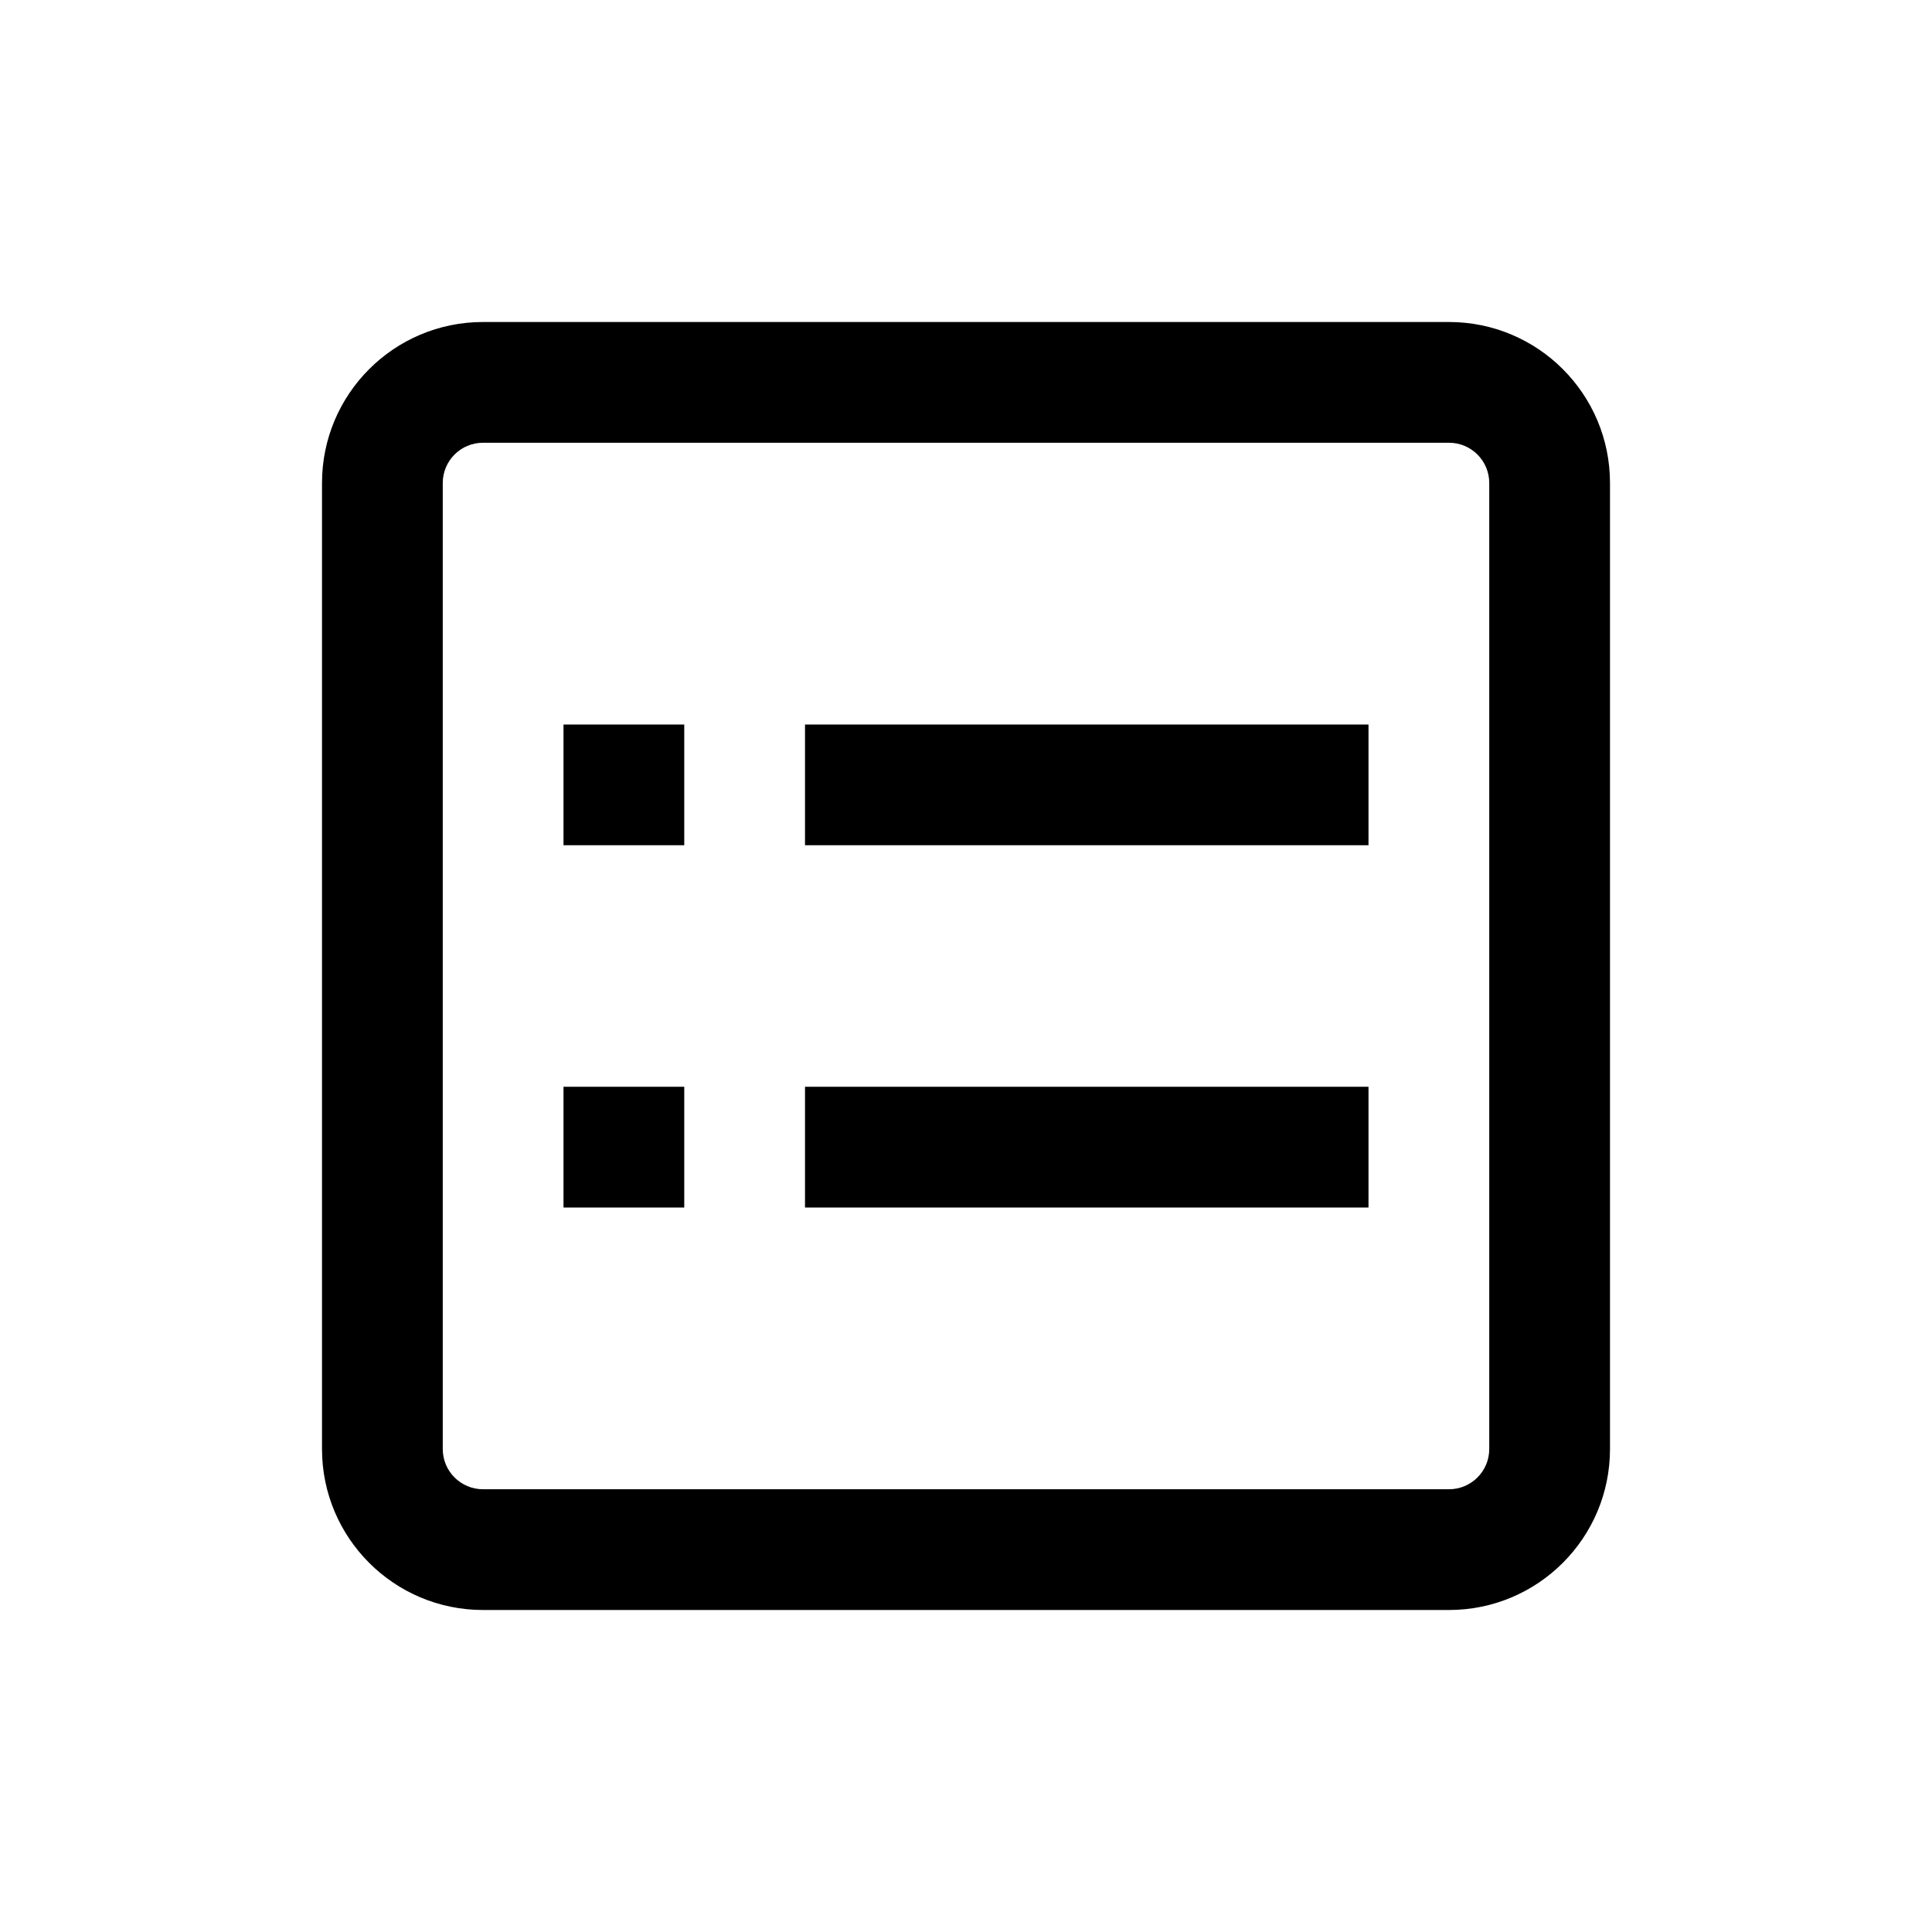
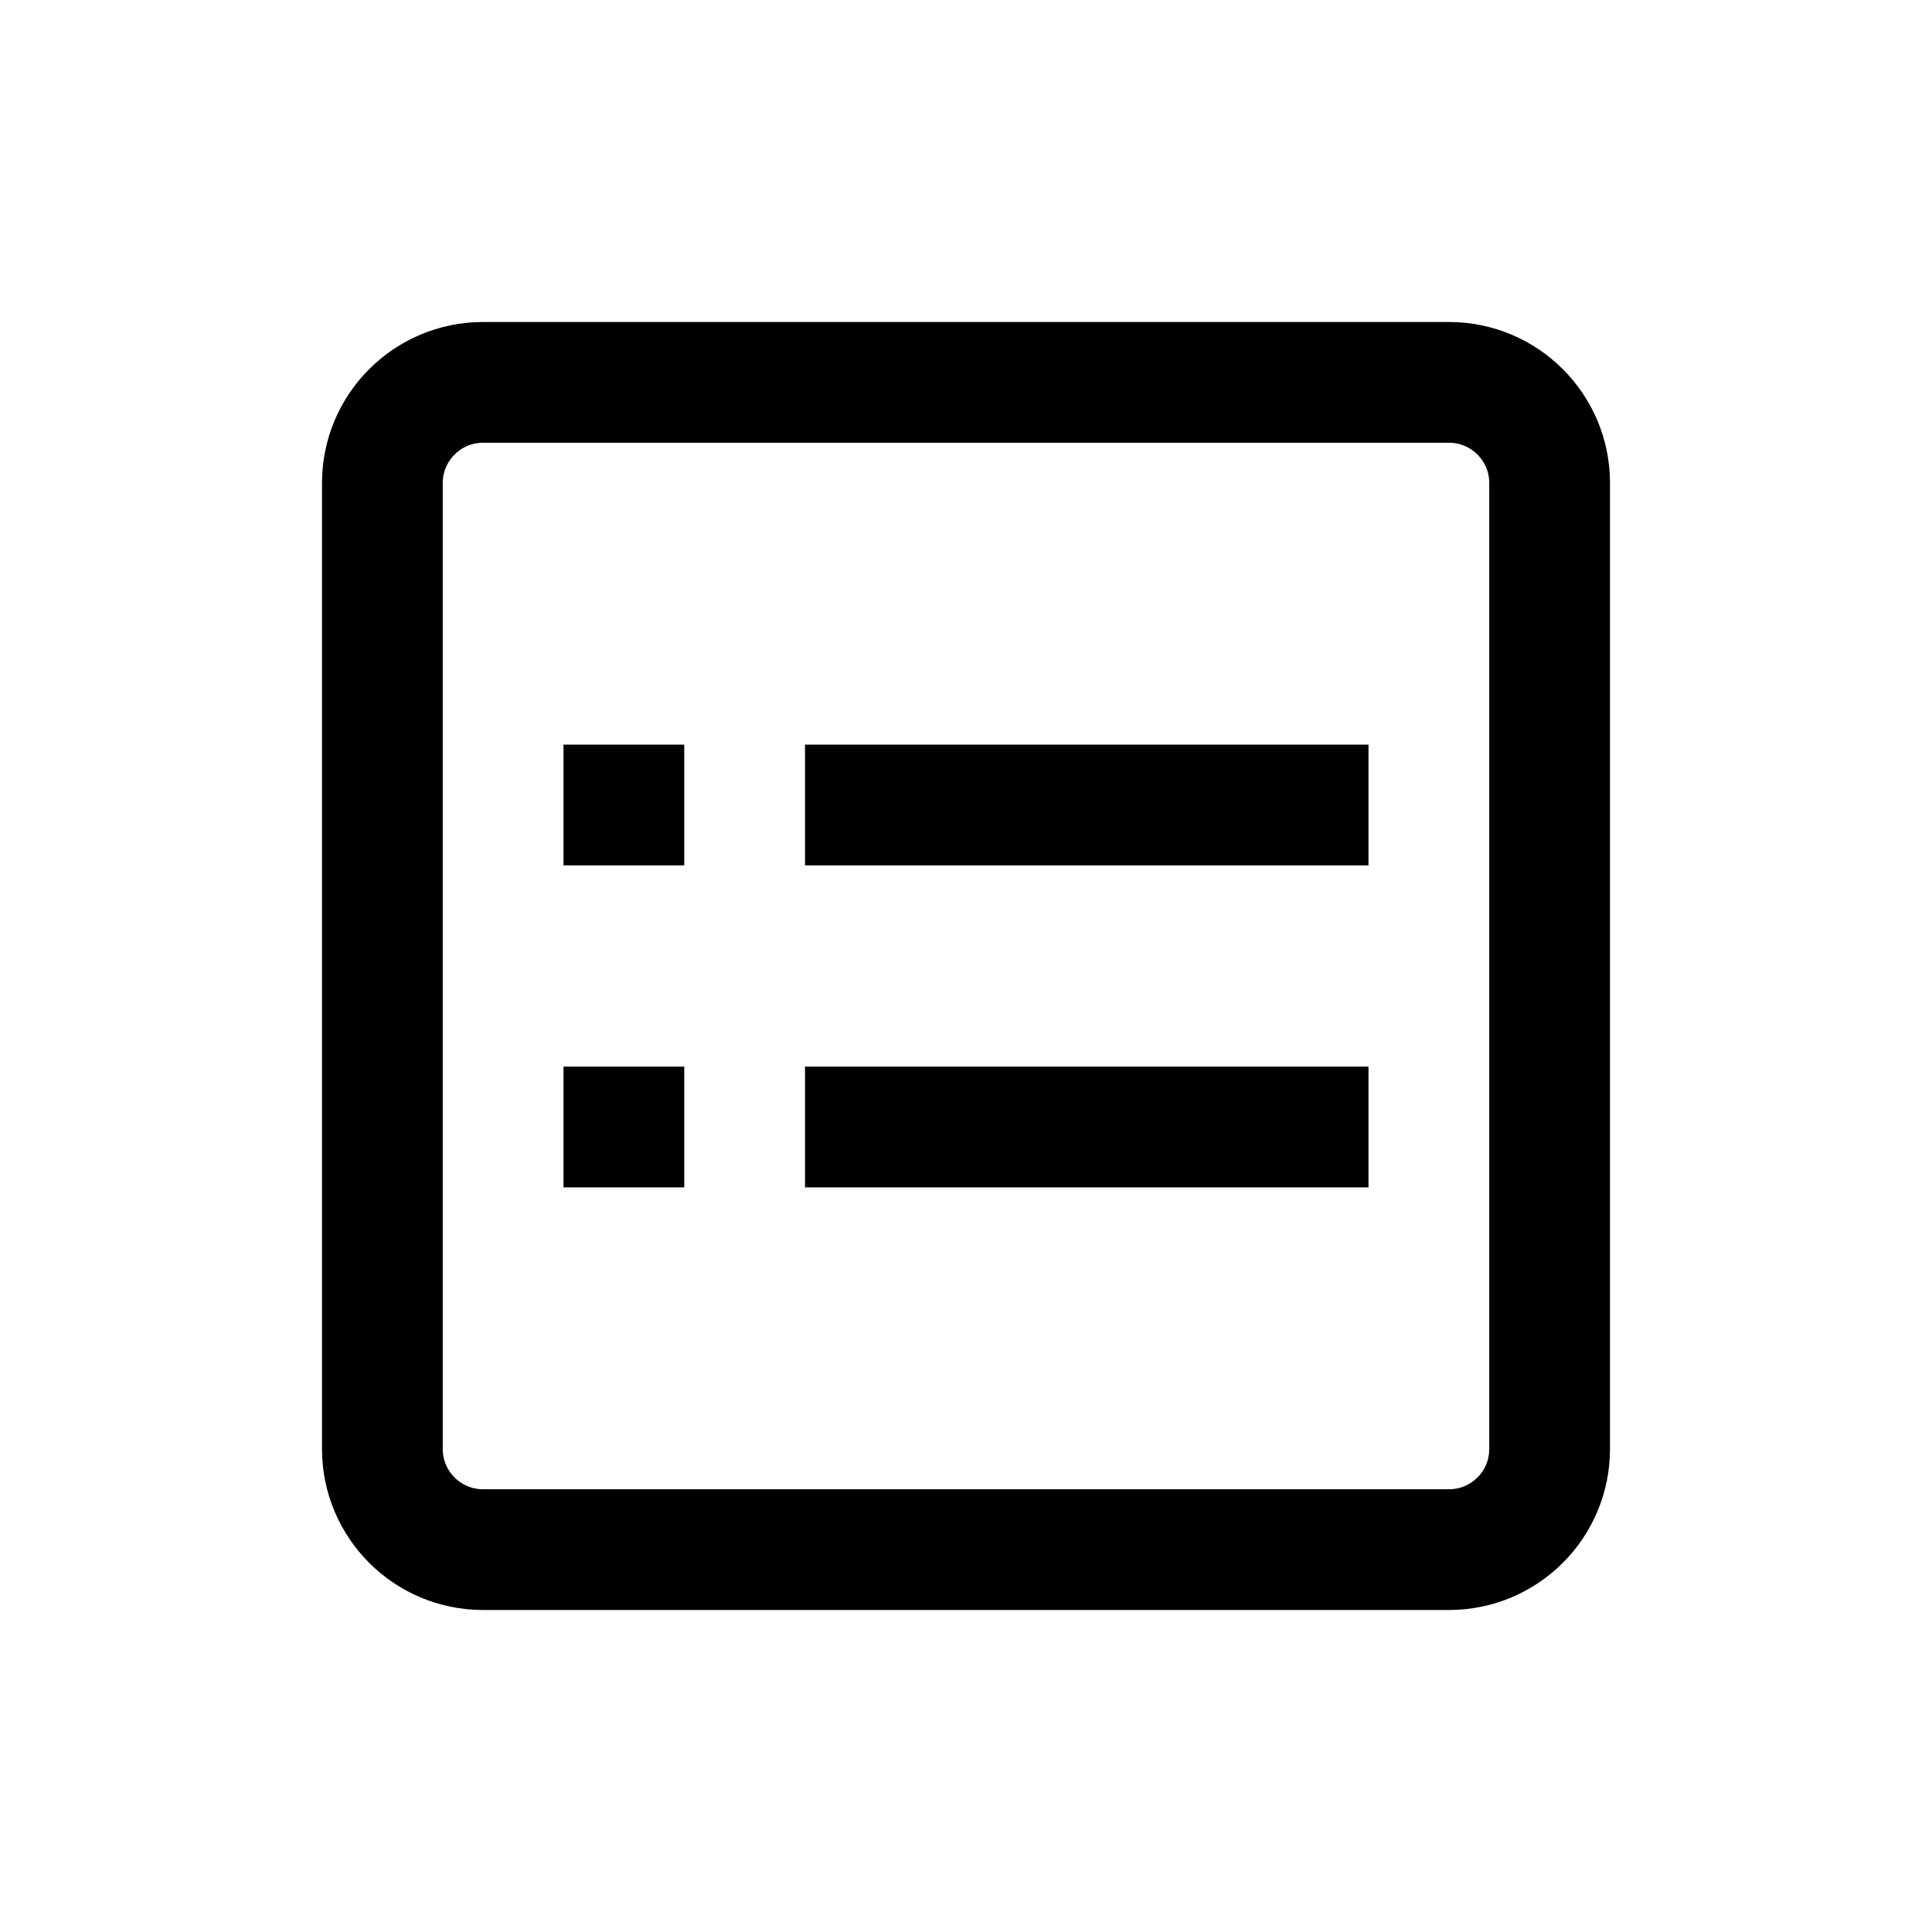
- <svg xmlns="http://www.w3.org/2000/svg" viewBox="0 0 24 24" fill="currentColor">
-   <path d="M18 5.5H6a.5.5 0 0 0-.5.5v12a.5.5 0 0 0 .5.5h12a.5.5 0 0 0 .5-.5V6a.5.5 0 0 0-.5-.5ZM6 4h12a2 2 0 0 1 2 2v12a2 2 0 0 1-2 2H6a2 2 0 0 1-2-2V6a2 2 0 0 1 2-2Zm1 5h1.5v1.5H7V9Zm1.5 4.5H7V15h1.5v-1.5ZM10 9h7v1.5h-7V9Zm7 4.5h-7V15h7v-1.5Z" />
+ <svg xmlns="http://www.w3.org/2000/svg" viewBox="0 0 24 24" style="fill: none" stroke="currentColor" stroke-width="1.5">
+   <path d="M7 10H8.5M10 10H17M7 14H8.5M10 14H17M6 19.25H18C18.69 19.25 19.25 18.69 19.25 18V6C19.25 5.31 18.69 4.75 18 4.75H6C5.31 4.75 4.75 5.31 4.75 6V18C4.75 18.69 5.31 19.25 6 19.25Z" vector-effect="non-scaling-stroke" />
</svg>
